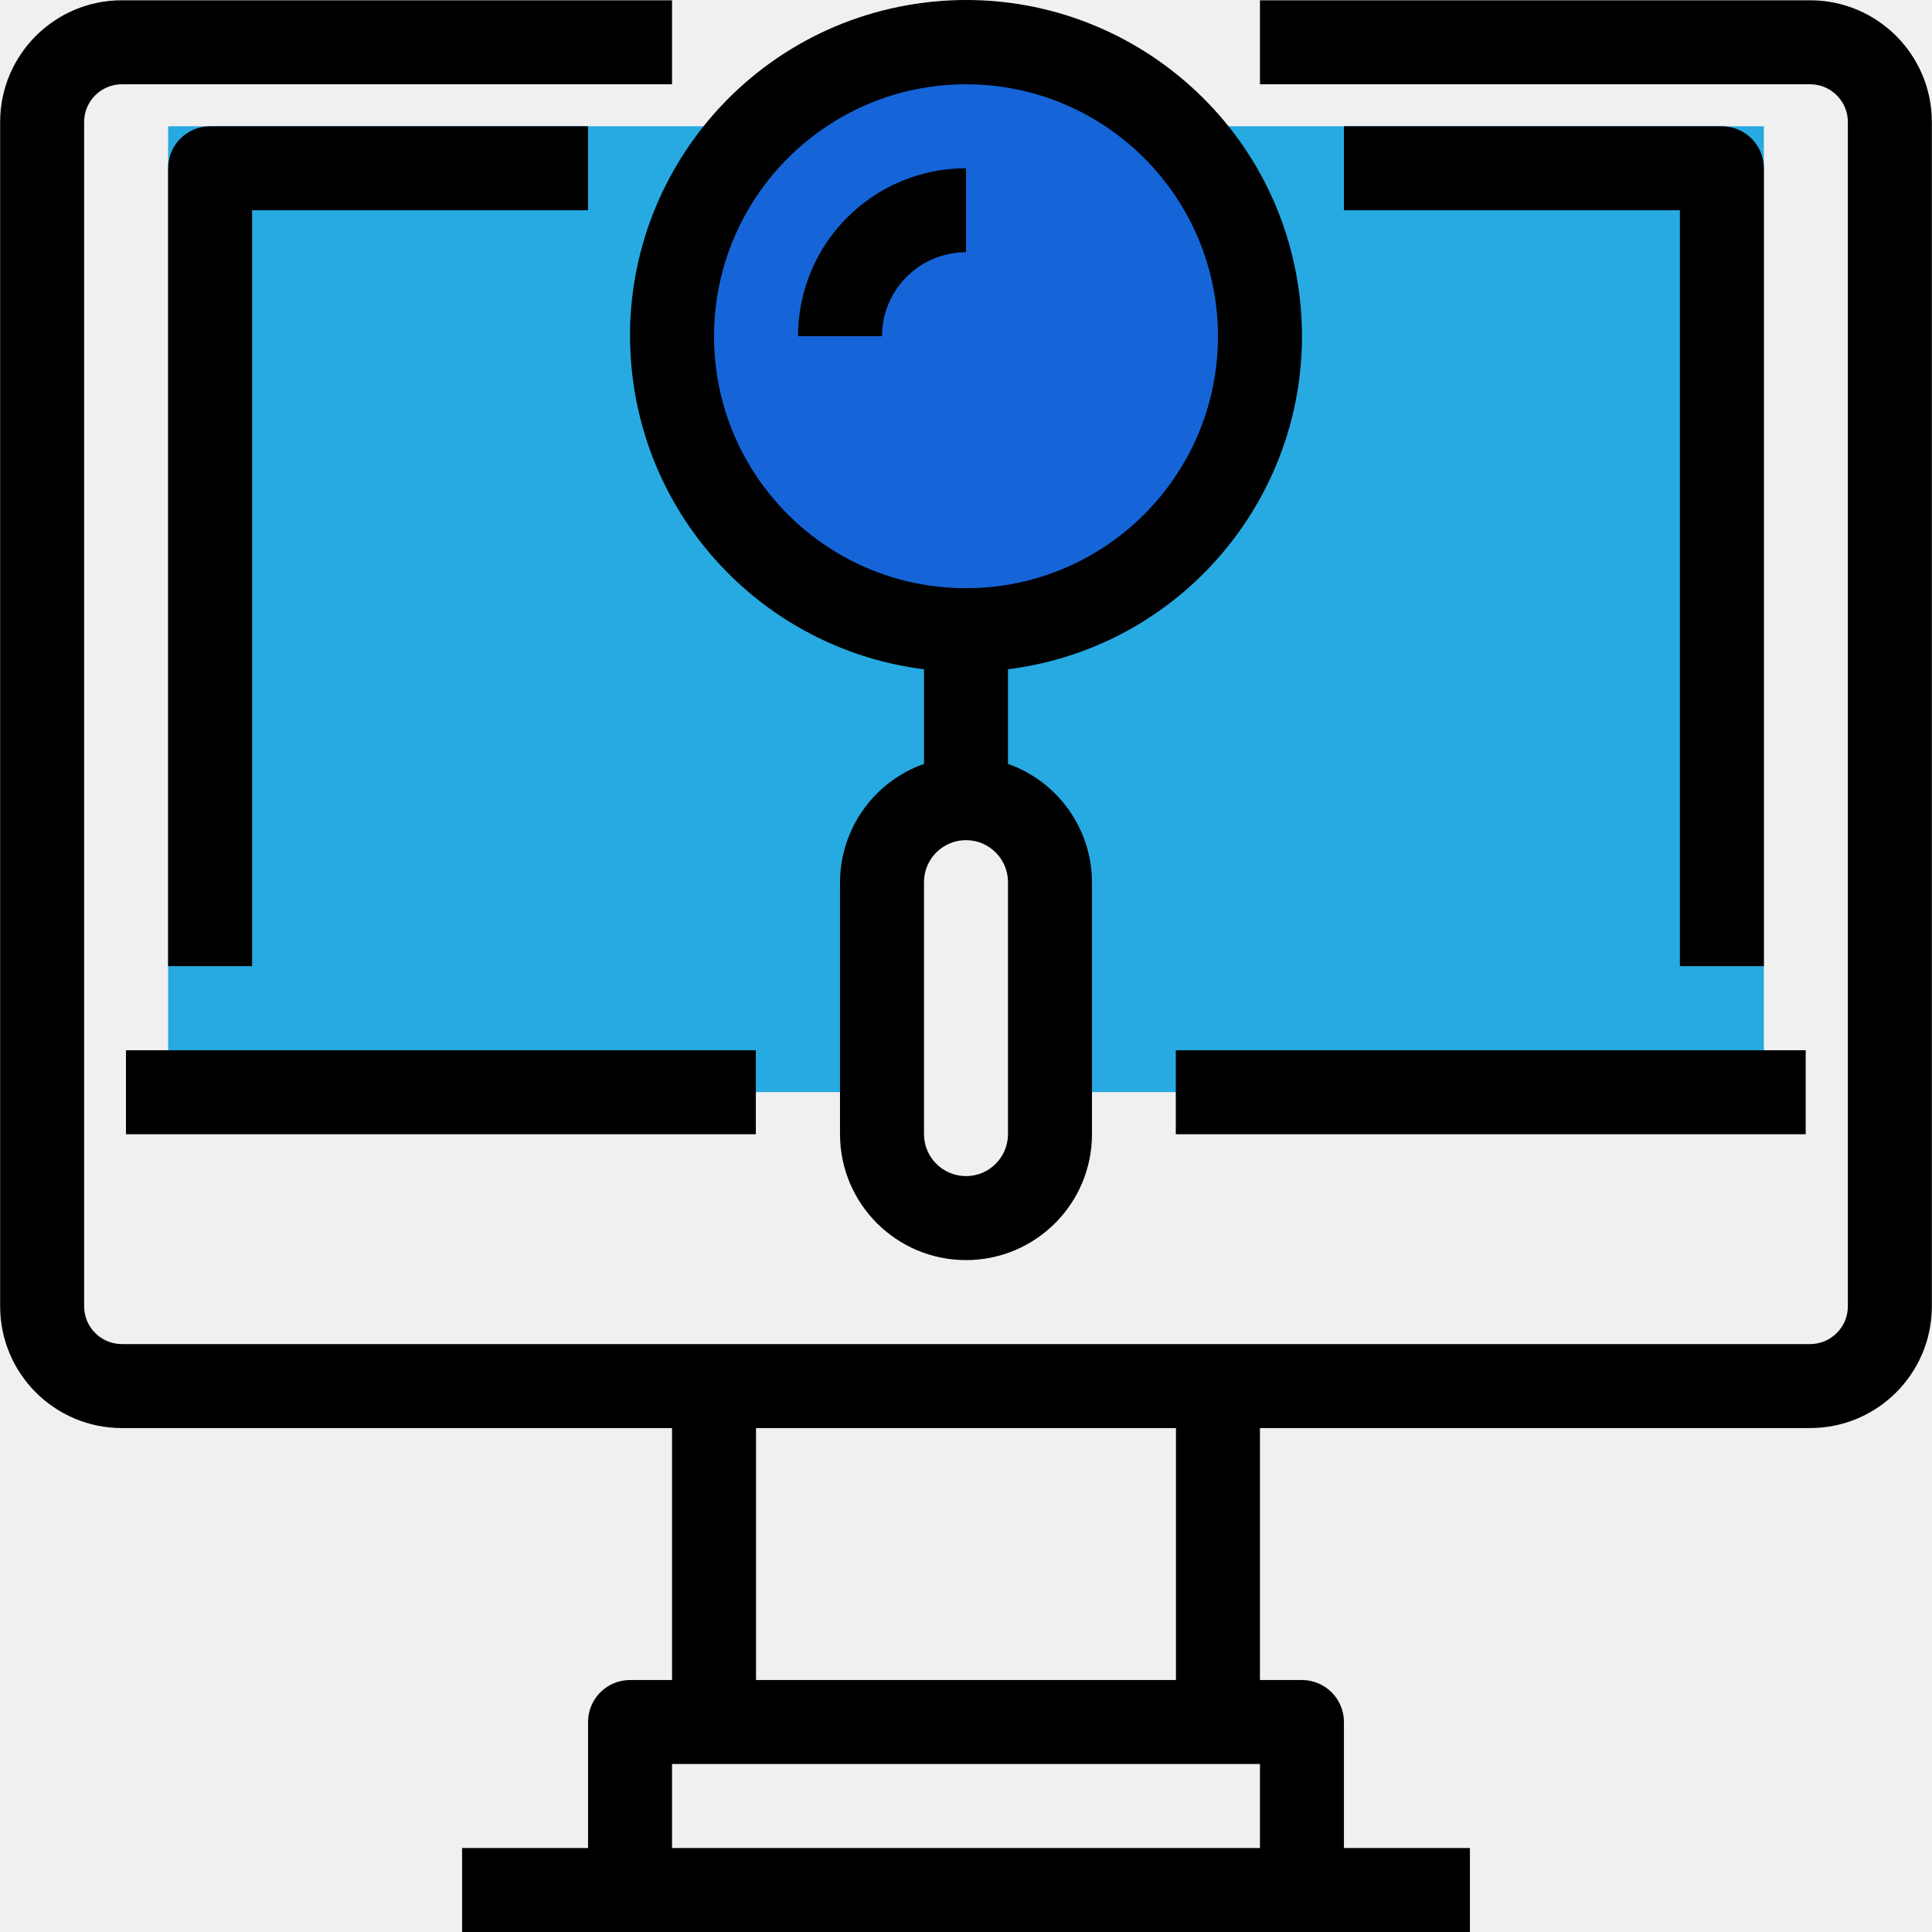
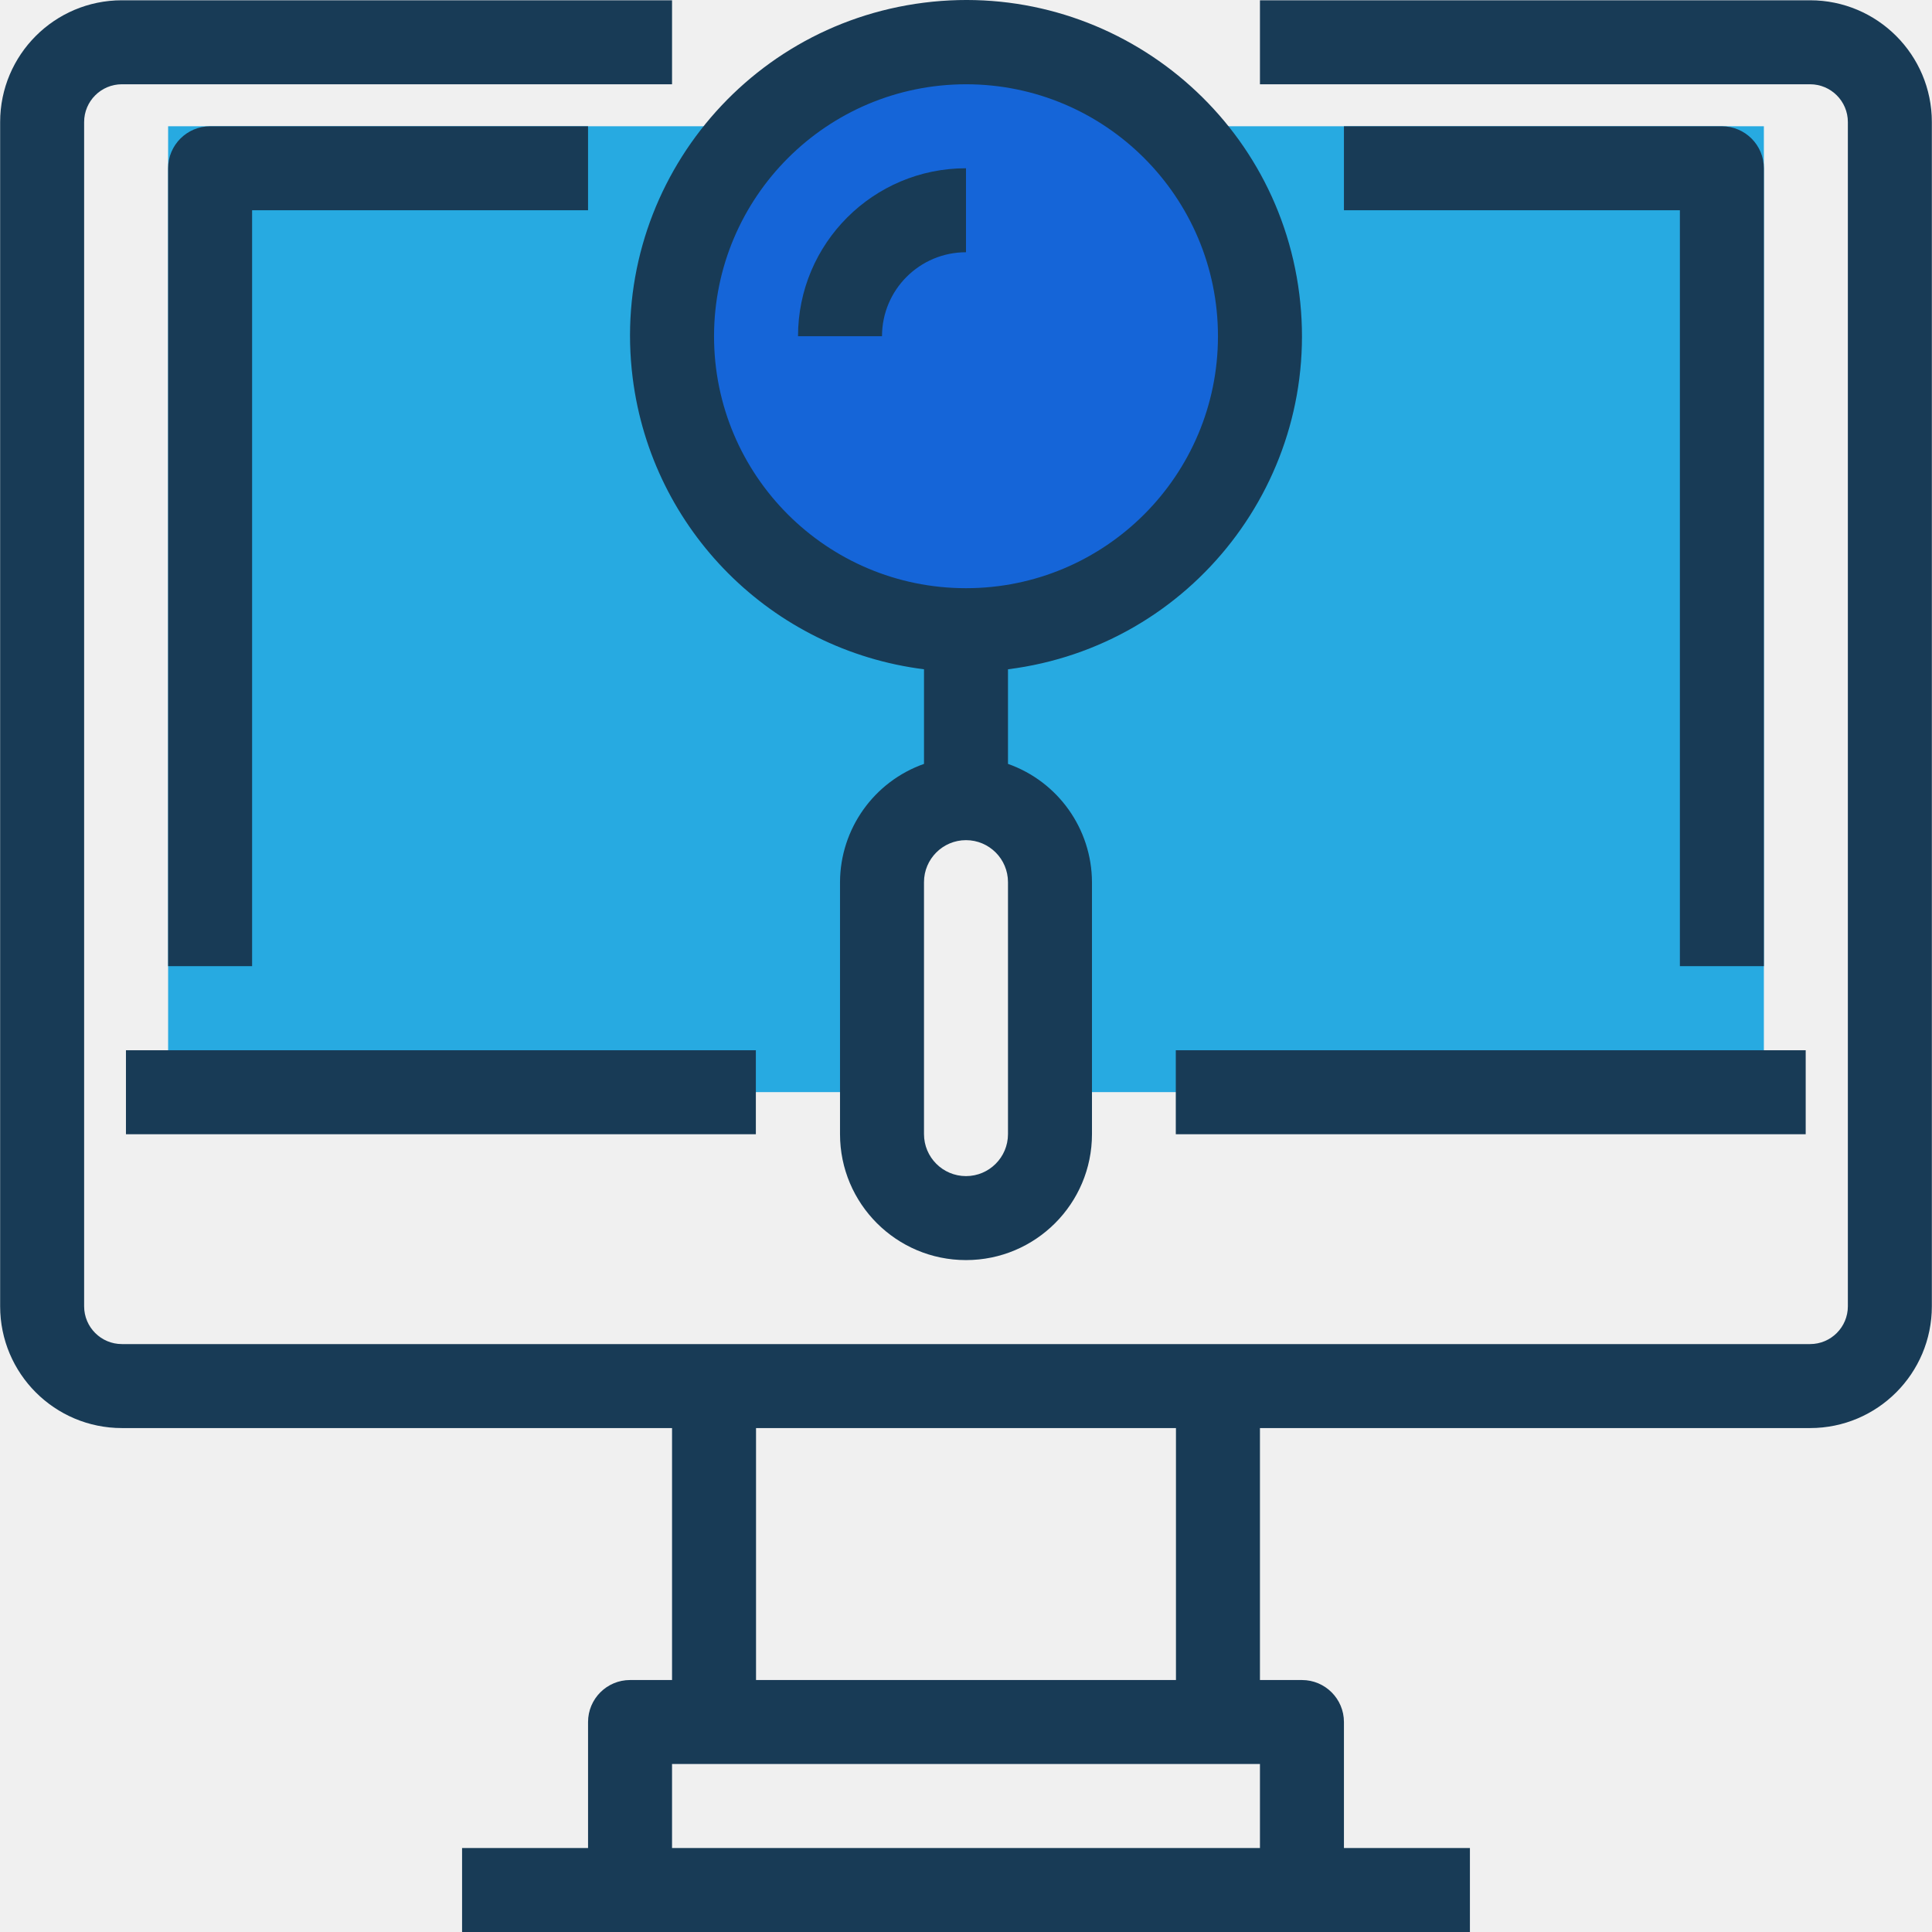
<svg xmlns="http://www.w3.org/2000/svg" width="512" height="512" viewBox="0 0 512 512" fill="none">
  <g clip-path="url(#clip0)">
    <path d="M44.553 33.461V289.422H233.741V211.521H278.256V289.422H467.445V33.461H44.553Z" fill="#27AAE1" />
    <path d="M255.954 167.039C298.978 167.039 333.855 132.161 333.855 89.138C333.855 46.114 298.978 11.237 255.954 11.237C212.93 11.237 178.053 46.114 178.053 89.138C178.053 132.161 212.93 167.039 255.954 167.039Z" fill="#1565D8" />
-     <path d="M479.686 0.075H333.9V22.332H479.687C485.218 22.332 489.703 26.817 489.703 32.348V346.179C489.703 351.71 485.218 356.195 479.687 356.195H32.311C26.78 356.195 22.295 351.71 22.295 346.179V32.348C22.295 26.817 26.78 22.332 32.311 22.332H178.098V0.075H32.311C14.483 0.075 0.038 14.52 0.038 32.348V346.179C0.038 364.007 14.483 378.452 32.311 378.452H178.098V445.224H166.969C160.826 445.224 155.84 450.21 155.84 456.353V489.739H122.454V511.996H389.544V489.74H356.158V456.354C356.158 450.211 351.172 445.225 345.029 445.225H333.9V378.453H479.686C497.514 378.453 511.959 364.008 511.959 346.18V32.348C511.96 14.52 497.503 0.075 479.686 0.075ZM178.097 489.74V467.483H333.9V489.74H178.097ZM311.642 445.225H200.355V378.453H311.642V445.225Z" fill="black" />
-     <path d="M478.529 278.327H311.598V300.584H478.529V278.327Z" fill="black" />
-     <path d="M200.31 278.327H33.379V300.584H200.31V278.327Z" fill="black" />
-     <path d="M467.445 256.036V44.59C467.445 38.447 462.459 33.461 456.316 33.461H356.157V55.718H445.187V256.035H467.445V256.036Z" fill="black" />
-     <path d="M155.84 55.719V33.461H55.681C49.538 33.461 44.552 38.447 44.552 44.59V256.036H66.81V55.719H155.84Z" fill="black" />
-     <path d="M244.87 177.367V202.44C231.582 207.136 222.668 219.678 222.613 233.779V300.551C222.613 318.991 237.559 333.937 255.999 333.937C274.439 333.937 289.385 318.991 289.385 300.551V233.779C289.329 219.679 280.415 207.137 267.128 202.44V177.367C315.916 171.224 350.482 126.687 344.328 77.909C338.185 29.121 293.648 -5.445 244.87 0.709C196.092 6.863 161.516 51.389 167.67 100.167C172.745 140.509 204.517 172.281 244.87 177.367ZM267.127 300.551C267.127 306.694 262.141 311.68 255.998 311.68C249.855 311.68 244.869 306.694 244.869 300.551V233.779C244.869 227.636 249.855 222.65 255.998 222.65C262.141 222.65 267.127 227.636 267.127 233.779V300.551ZM255.999 22.333C292.88 22.333 322.771 52.225 322.771 89.105C322.771 125.985 292.879 155.877 255.999 155.877C219.119 155.877 189.227 125.985 189.227 89.105C189.26 52.247 219.129 22.366 255.999 22.333Z" fill="black" />
-     <path d="M255.999 66.848V44.59C231.416 44.59 211.484 64.522 211.484 89.105H233.741C233.741 76.819 243.701 66.848 255.999 66.848Z" fill="black" />
+     <path d="M479.686 0.075H333.9V22.332H479.687C485.218 22.332 489.703 26.817 489.703 32.348V346.179C489.703 351.71 485.218 356.195 479.687 356.195H32.311C26.78 356.195 22.295 351.71 22.295 346.179V32.348C22.295 26.817 26.78 22.332 32.311 22.332H178.098V0.075H32.311C14.483 0.075 0.038 14.52 0.038 32.348V346.179C0.038 364.007 14.483 378.452 32.311 378.452H178.098V445.224H166.969C160.826 445.224 155.84 450.21 155.84 456.353V489.739H122.454V511.996H389.544V489.74H356.158V456.354C356.158 450.211 351.172 445.225 345.029 445.225H333.9V378.453H479.686C497.514 378.453 511.959 364.008 511.959 346.18V32.348C511.96 14.52 497.503 0.075 479.686 0.075ZM178.097 489.74V467.483H333.9V489.74H178.097ZM311.642 445.225H200.355V378.453H311.642V445.225Z" fill="#183B56" />
+     <path d="M478.529 278.327H311.598V300.584H478.529V278.327Z" fill="#183B56" />
+     <path d="M200.31 278.327H33.379V300.584H200.31V278.327Z" fill="#183B56" />
+     <path d="M467.445 256.036V44.59C467.445 38.447 462.459 33.461 456.316 33.461H356.157V55.718H445.187V256.035H467.445V256.036Z" fill="#183B56" />
+     <path d="M155.84 55.719V33.461H55.681C49.538 33.461 44.552 38.447 44.552 44.59V256.036H66.81V55.719H155.84Z" fill="#183B56" />
+     <path d="M244.87 177.367V202.44C231.582 207.136 222.668 219.678 222.613 233.779V300.551C222.613 318.991 237.559 333.937 255.999 333.937C274.439 333.937 289.385 318.991 289.385 300.551V233.779C289.329 219.679 280.415 207.137 267.128 202.44V177.367C315.916 171.224 350.482 126.687 344.328 77.909C338.185 29.121 293.648 -5.445 244.87 0.709C196.092 6.863 161.516 51.389 167.67 100.167C172.745 140.509 204.517 172.281 244.87 177.367ZM267.127 300.551C267.127 306.694 262.141 311.68 255.998 311.68C249.855 311.68 244.869 306.694 244.869 300.551V233.779C244.869 227.636 249.855 222.65 255.998 222.65C262.141 222.65 267.127 227.636 267.127 233.779V300.551ZM255.999 22.333C292.88 22.333 322.771 52.225 322.771 89.105C322.771 125.985 292.879 155.877 255.999 155.877C219.119 155.877 189.227 125.985 189.227 89.105C189.26 52.247 219.129 22.366 255.999 22.333Z" fill="#183B56" />
+     <path d="M255.999 66.848V44.59C231.416 44.59 211.484 64.522 211.484 89.105H233.741C233.741 76.819 243.701 66.848 255.999 66.848Z" fill="#183B56" />
  </g>
  <defs>
    <clipPath id="clip0">
-       <rect width="511.997" height="511.997" fill="white" />
+       <rect width="512" height="512" fill="white" />
    </clipPath>
  </defs>
</svg>
